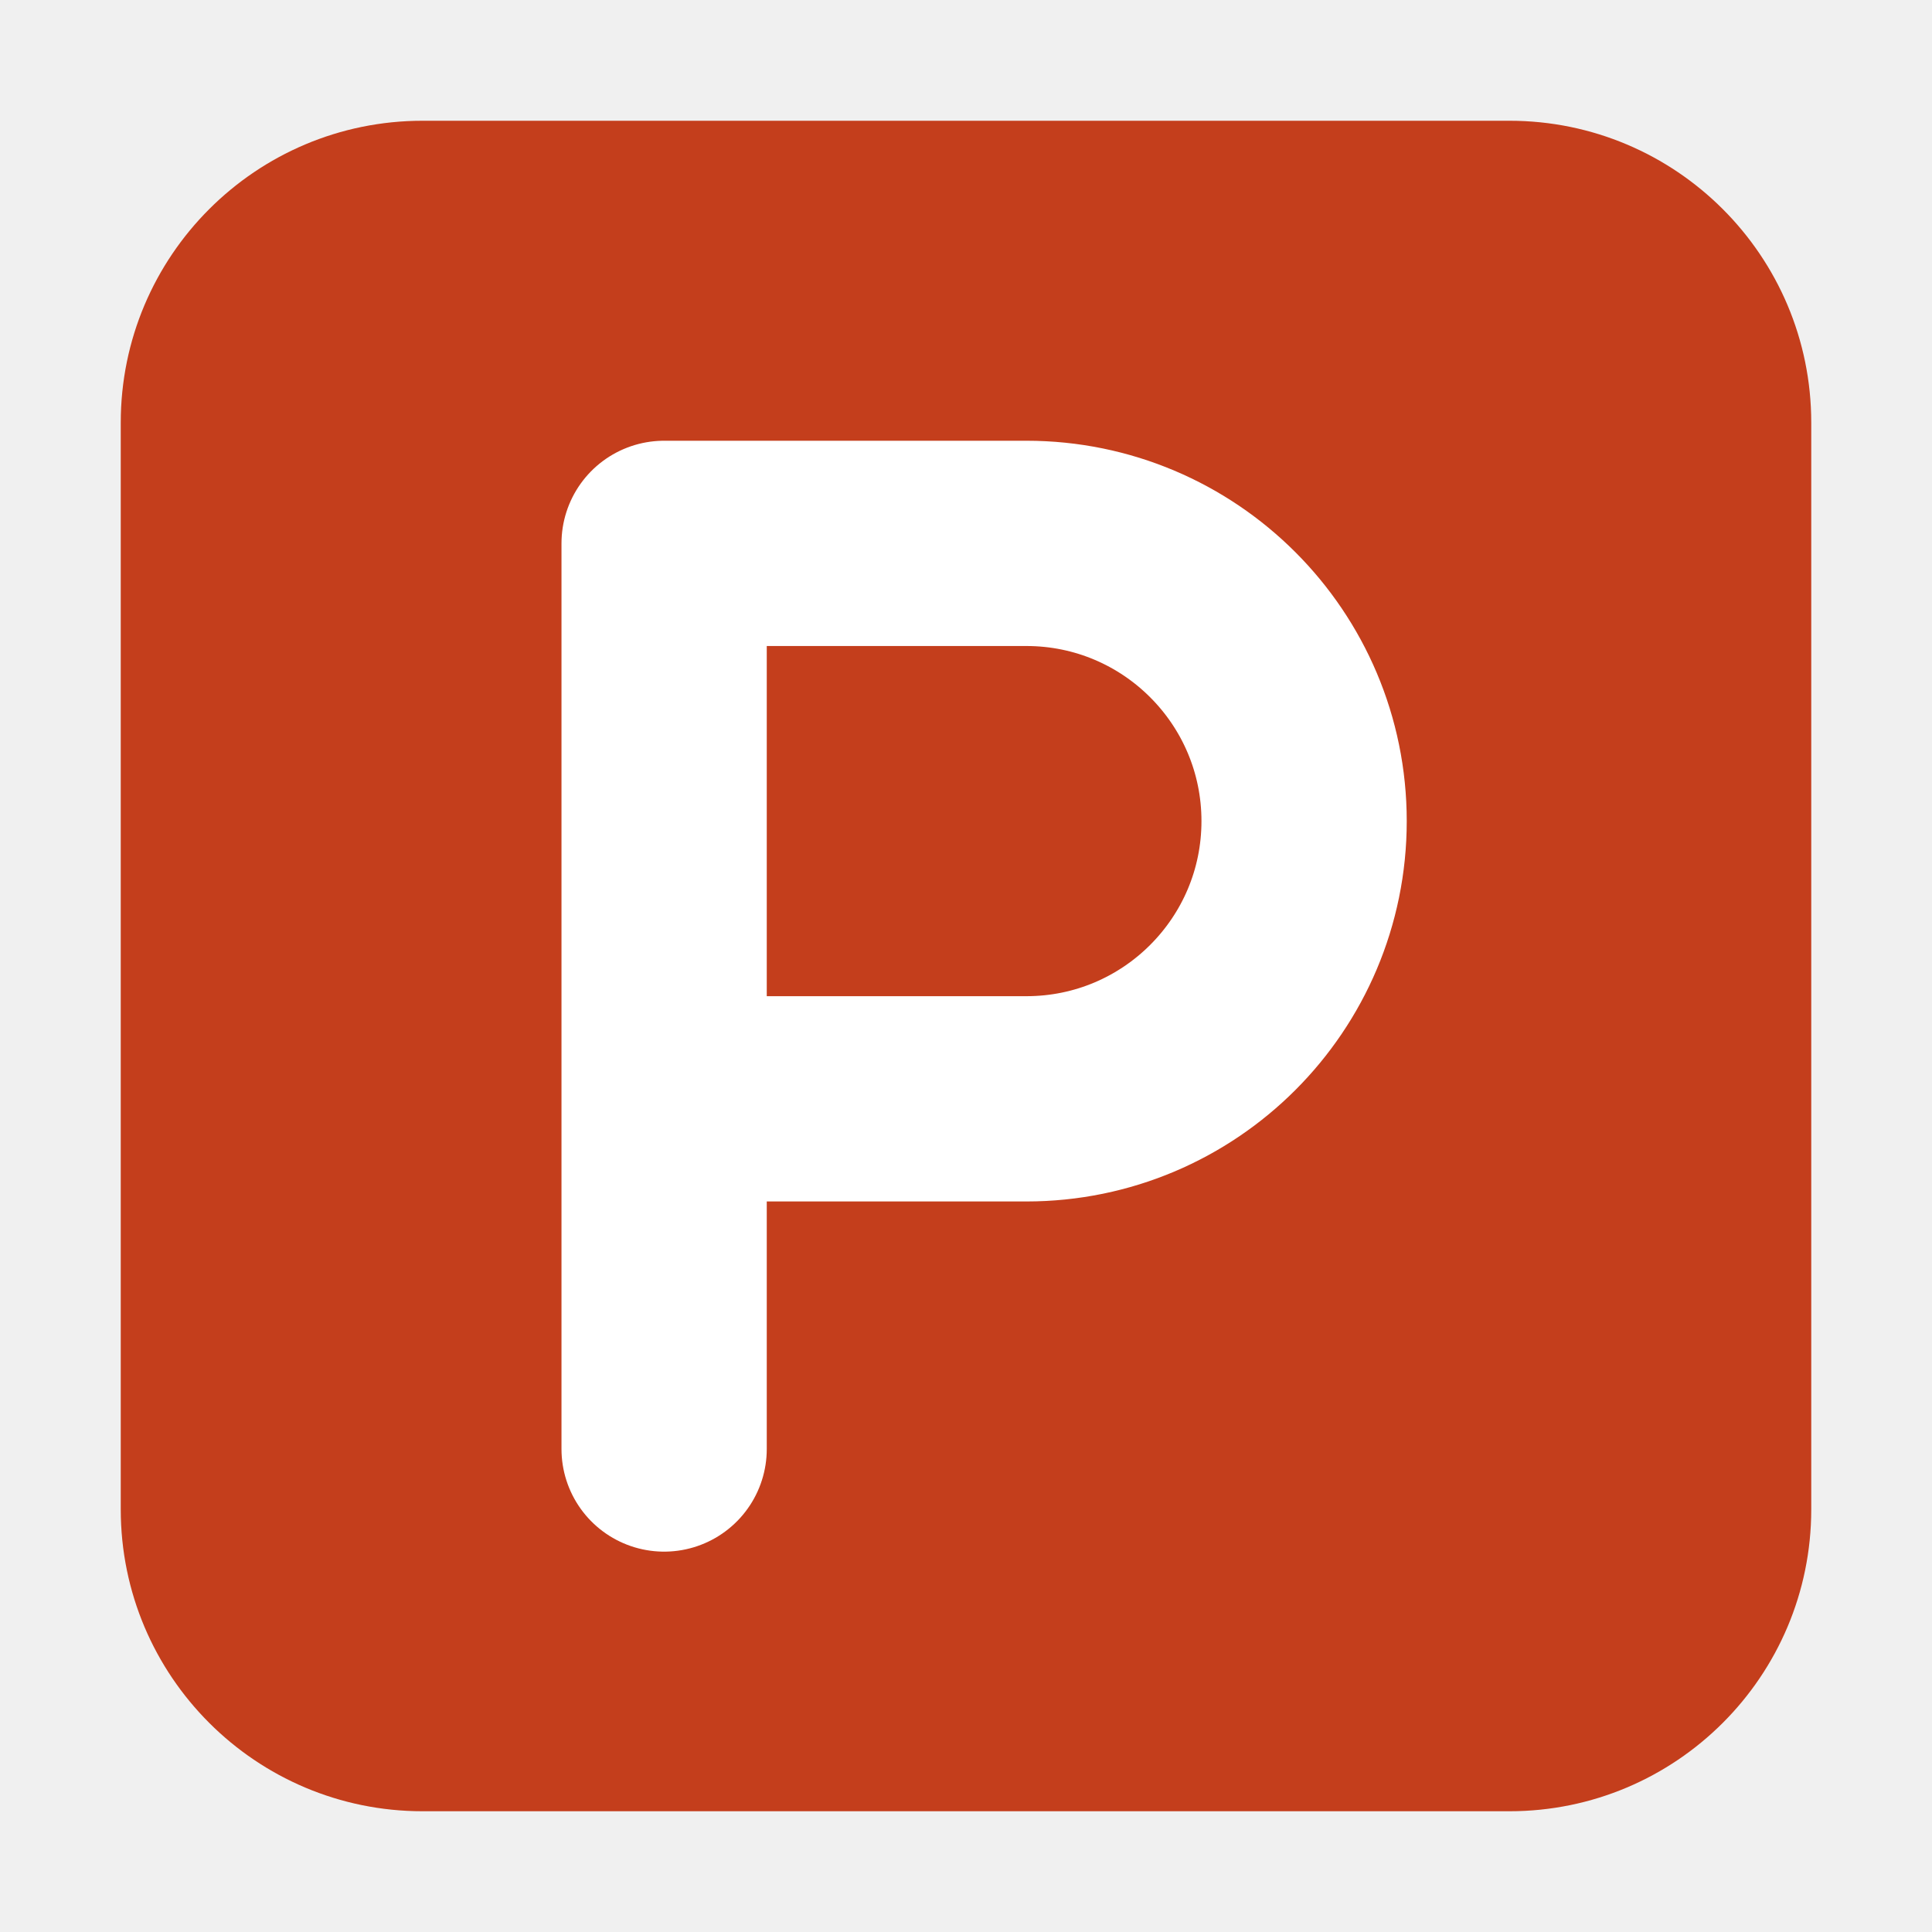
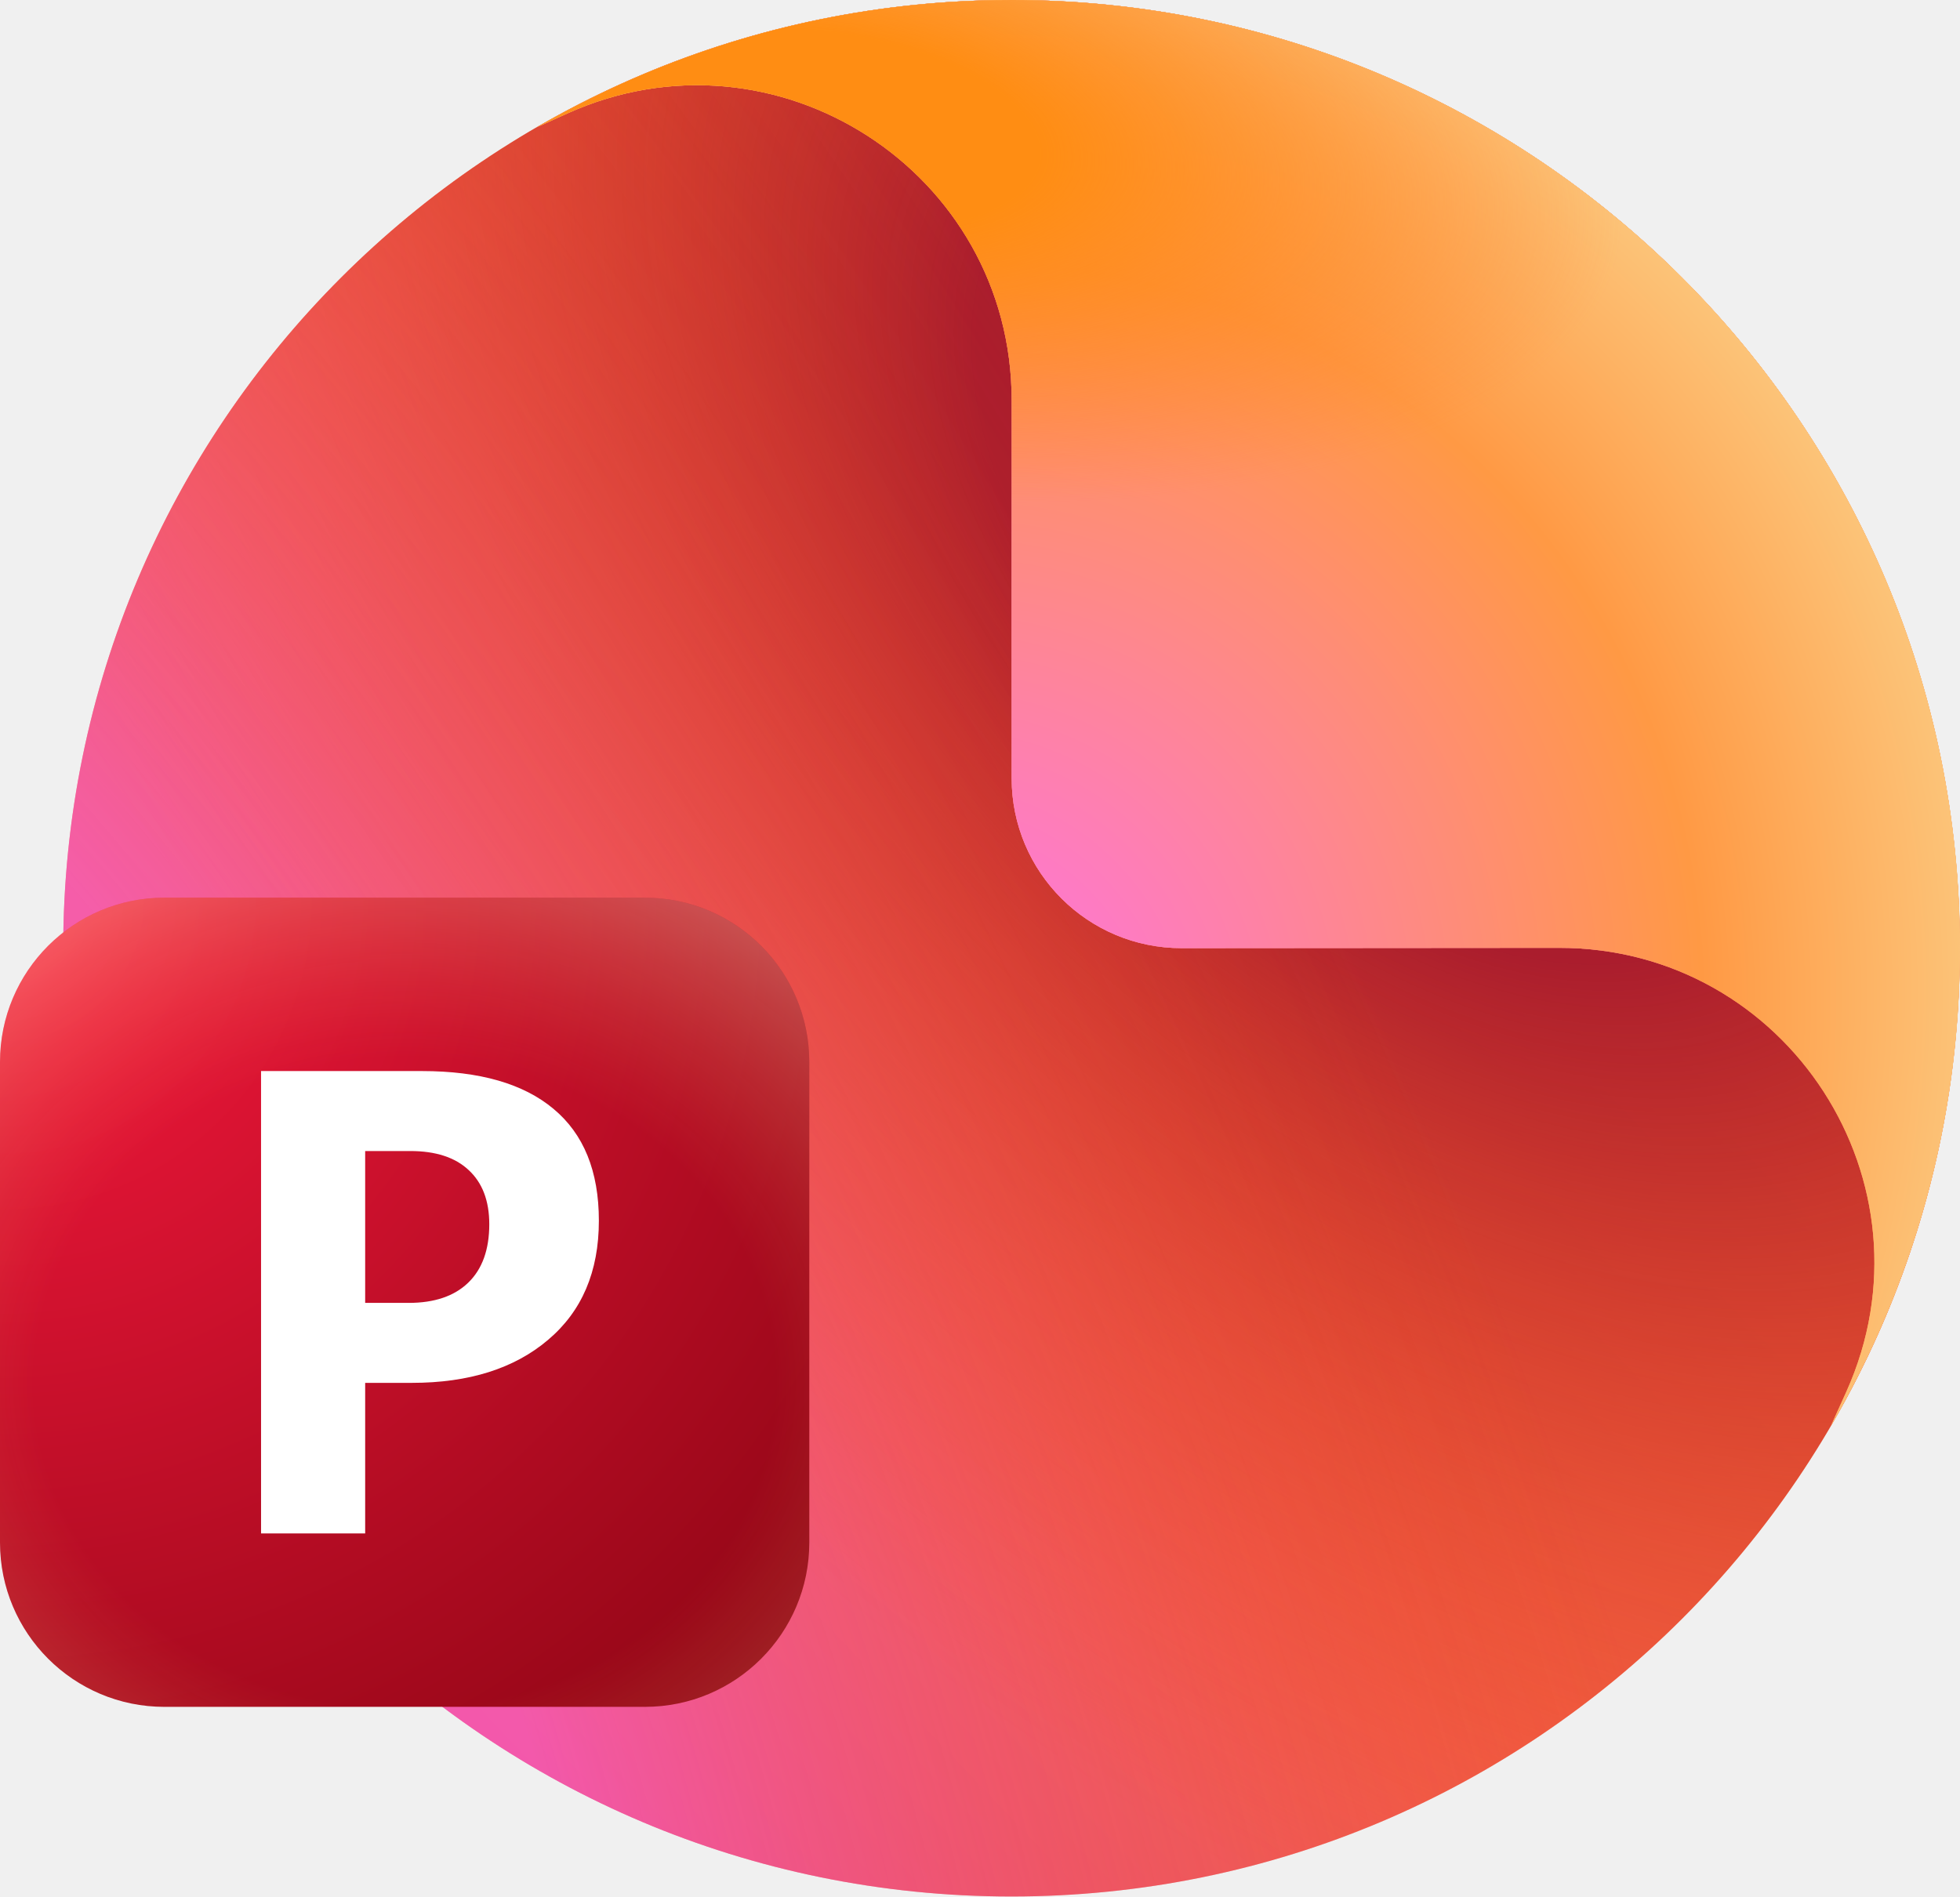
- <svg xmlns="http://www.w3.org/2000/svg" width="16" height="16" viewBox="0 0 16 16">
-   <rect x="1" y="1" width="14" height="14" rx="2.5" fill="#C43E1C" />
-   <path d="M5.5 12V4.5h3a2.3 2.3 0 0 1 0 4.6h-3" stroke="#fff" stroke-width="1.7" stroke-linecap="round" stroke-linejoin="round" fill="none" />
+ <svg xmlns="http://www.w3.org/2000/svg" version="1.1" viewBox="60 78.75 581.25 562.5">
+   <defs>
+     <linearGradient id="linear0" gradientUnits="userSpaceOnUse" x1="22.096" y1="4.056" x2="-0.876" y2="26.033" gradientTransform="matrix(15,0,0,15,0,0)">
+       <stop offset="0.058" style="stop-color:rgb(100%,49.804%,28.235%);stop-opacity:1;" />
+       <stop offset="1" style="stop-color:rgb(89.804%,28.627%,35.686%);stop-opacity:1;" />
+     </linearGradient>
+     <radialGradient id="radial0" gradientUnits="userSpaceOnUse" cx="0" cy="0" fx="0" fy="0" r="1" gradientTransform="matrix(-399.2887,399.2887,-672.0565,-672.0565,471.141,241.9605)">
+       <stop offset="0.152" style="stop-color:rgb(66.667%,11.373%,17.647%);stop-opacity:1;" />
+       <stop offset="0.381" style="stop-color:rgb(81.961%,16.863%,9.412%);stop-opacity:0.439;" />
+       <stop offset="0.602" style="stop-color:rgb(100%,23.529%,0%);stop-opacity:0;" />
+     </radialGradient>
+     <radialGradient id="radial1" gradientUnits="userSpaceOnUse" cx="0" cy="0" fx="0" fy="0" r="1" gradientTransform="matrix(484.0121,-228.6178,414.1745,876.8582,-19.41075,588.618)">
+       <stop offset="0.407" style="stop-color:rgb(100%,40%,98.431%);stop-opacity:0.502;" />
+       <stop offset="1" style="stop-color:rgb(91.765%,23.922%,0.392%);stop-opacity:0;" />
+     </radialGradient>
+     <linearGradient id="linear1" gradientUnits="userSpaceOnUse" x1="27.549" y1="28.172" x2="47.729" y2="13.216" gradientTransform="matrix(15,0,0,15,0,0)">
+       <stop offset="0.311" style="stop-color:rgb(100%,43.137%,18.824%);stop-opacity:1;" />
+       <stop offset="0.635" style="stop-color:rgb(100%,62.745%,36.078%);stop-opacity:1;" />
+     </linearGradient>
+     <radialGradient id="radial2" gradientUnits="userSpaceOnUse" cx="0" cy="0" fx="0" fy="0" r="1" gradientTransform="matrix(355.8576,74.56878,-71.0897,339.2547,312.756,393.6315)">
+       <stop offset="0.786" style="stop-color:rgb(100%,62.745%,36.078%);stop-opacity:0;" />
+       <stop offset="0.905" style="stop-color:rgb(100%,80.784%,51.765%);stop-opacity:1;" />
+     </radialGradient>
+     <radialGradient id="radial3" gradientUnits="userSpaceOnUse" cx="0" cy="0" fx="0" fy="0" r="1" gradientTransform="matrix(307.2114,-201.0159,192.2338,293.7898,369.795,355.7805)">
+       <stop offset="0.295" style="stop-color:rgb(100%,60%,91.373%);stop-opacity:0.8;" />
+       <stop offset="0.728" style="stop-color:rgb(100%,60%,91.373%);stop-opacity:0;" />
+     </radialGradient>
+     <radialGradient id="radial4" gradientUnits="userSpaceOnUse" cx="0" cy="0" fx="0" fy="0" r="1" gradientTransform="matrix(257.1432,-294.3951,268.8645,234.8431,328.5675,398.718)">
+       <stop offset="0" style="stop-color:rgb(99.216%,43.137%,97.647%);stop-opacity:1;" />
+       <stop offset="0.637" style="stop-color:rgb(100%,60%,26.667%);stop-opacity:1;" />
+       <stop offset="0.852" style="stop-color:rgb(98.824%,76.863%,47.451%);stop-opacity:1;" />
+     </radialGradient>
+     <radialGradient id="radial5" gradientUnits="userSpaceOnUse" cx="0" cy="0" fx="0" fy="0" r="1" gradientTransform="matrix(-29.04584,196.8193,-444.8148,-65.64406,302.985,115.9199)">
+       <stop offset="0.144" style="stop-color:rgb(100%,55.294%,7.451%);stop-opacity:1;" />
+       <stop offset="0.537" style="stop-color:rgb(100%,49.804%,16.078%);stop-opacity:0;" />
+     </radialGradient>
+     <radialGradient id="radial6" gradientUnits="userSpaceOnUse" cx="0" cy="0" fx="0" fy="0" r="1" gradientTransform="matrix(239.9998,239.9998,-239.9998,239.9998,59.97075,345)">
+       <stop offset="0" style="stop-color:rgb(97.255%,9.804%,24.314%);stop-opacity:1;" />
+       <stop offset="0.939" style="stop-color:rgb(57.255%,2.353%,8.627%);stop-opacity:1;" />
+     </radialGradient>
+     <radialGradient id="radial7" gradientUnits="userSpaceOnUse" cx="0" cy="0" fx="0" fy="0" r="1" gradientTransform="matrix(0.000000000000010287,168,-191.25,0.000000000000011711,179.97,489)">
+       <stop offset="0.576" style="stop-color:rgb(100%,69.02%,33.333%);stop-opacity:0;" />
+       <stop offset="0.974" style="stop-color:rgb(100%,94.902%,74.51%);stop-opacity:0.302;" />
+     </radialGradient>
+   </defs>
+   <g id="surface1">
+     <path style=" stroke:none;fill-rule:nonzero;fill:url(#linear0);" d="M 641.199 360 C 641.199 204.668 515.293 78.75 359.977 78.75 C 204.66 78.75 78.75 204.668 78.75 360 C 78.75 515.332 204.66 641.25 359.977 641.25 C 515.293 641.25 641.199 515.332 641.199 360 Z M 641.199 360 " />
+     <path style=" stroke:none;fill-rule:nonzero;fill:url(#radial0);" d="M 641.199 360 C 641.199 204.668 515.293 78.75 359.977 78.75 C 204.66 78.75 78.75 204.668 78.75 360 C 78.75 515.332 204.66 641.25 359.977 641.25 C 515.293 641.25 641.199 515.332 641.199 360 Z M 641.199 360 " />
+     <path style=" stroke:none;fill-rule:nonzero;fill:url(#radial1);" d="M 641.199 360 C 641.199 204.668 515.293 78.75 359.977 78.75 C 204.66 78.75 78.75 204.668 78.75 360 C 78.75 515.332 204.66 641.25 359.977 641.25 C 515.293 641.25 641.199 515.332 641.199 360 Z M 641.199 360 " />
+     <path style=" stroke:none;fill-rule:nonzero;fill:url(#linear1);" d="M 360.016 78.75 C 515.328 78.754 641.234 204.672 641.234 360 C 641.234 411.672 627.273 460.07 602.961 501.68 L 607.531 491.559 C 635.363 429.762 590.125 359.832 522.348 359.883 L 410.418 359.969 C 382.594 359.992 360.016 337.434 360.016 309.609 L 360.016 197.477 C 360.012 129.672 290.004 84.484 228.223 112.41 L 219.227 116.484 C 260.633 92.492 308.719 78.75 360.016 78.75 Z M 360.016 78.75 " />
+     <path style=" stroke:none;fill-rule:nonzero;fill:url(#radial2);" d="M 360.016 78.75 C 515.328 78.754 641.234 204.672 641.234 360 C 641.234 411.672 627.273 460.07 602.961 501.68 L 607.531 491.559 C 635.363 429.762 590.125 359.832 522.348 359.883 L 410.418 359.969 C 382.594 359.992 360.016 337.434 360.016 309.609 L 360.016 197.477 C 360.012 129.672 290.004 84.484 228.223 112.41 L 219.227 116.484 C 260.633 92.492 308.719 78.75 360.016 78.75 Z M 360.016 78.75 " />
+     <path style=" stroke:none;fill-rule:nonzero;fill:url(#radial3);" d="M 360.016 78.75 C 515.328 78.754 641.234 204.672 641.234 360 C 641.234 411.672 627.273 460.07 602.961 501.68 L 607.531 491.559 C 635.363 429.762 590.125 359.832 522.348 359.883 L 410.418 359.969 C 382.594 359.992 360.016 337.434 360.016 309.609 L 360.016 197.477 C 360.012 129.672 290.004 84.484 228.223 112.41 L 219.227 116.484 C 260.633 92.492 308.719 78.75 360.016 78.75 Z M 360.016 78.75 " />
+     <path style=" stroke:none;fill-rule:nonzero;fill:url(#radial4);" d="M 360.016 78.75 C 515.328 78.754 641.234 204.672 641.234 360 C 641.234 411.672 627.273 460.07 602.961 501.68 L 607.531 491.559 C 635.363 429.762 590.125 359.832 522.348 359.883 L 410.418 359.969 C 382.594 359.992 360.016 337.434 360.016 309.609 L 360.016 197.477 C 360.012 129.672 290.004 84.484 228.223 112.41 L 219.227 116.484 C 260.633 92.492 308.719 78.75 360.016 78.75 Z M 360.016 78.75 " />
+     <path style=" stroke:none;fill-rule:nonzero;fill:url(#radial5);" d="M 360.016 78.75 C 515.328 78.754 641.234 204.672 641.234 360 C 641.234 411.672 627.273 460.07 602.961 501.68 L 607.531 491.559 C 635.363 429.762 590.125 359.832 522.348 359.883 L 410.418 359.969 C 382.594 359.992 360.016 337.434 360.016 309.609 L 360.016 197.477 C 360.012 129.672 290.004 84.484 228.223 112.41 L 219.227 116.484 C 260.633 92.492 308.719 78.75 360.016 78.75 Z M 360.016 78.75 " />
+     <path style=" stroke:none;fill-rule:nonzero;fill:url(#radial6);" d="M 108.75 345 L 251.25 345 C 278.176 345 300 366.824 300 393.75 L 300 536.25 C 300 563.176 278.176 585 251.25 585 L 108.75 585 C 81.824 585 60 563.176 60 536.25 L 60 393.75 C 60 366.824 81.824 345 108.75 345 Z M 108.75 345 " />
+     <path style=" stroke:none;fill-rule:nonzero;fill:url(#radial7);" d="M 108.75 345 L 251.25 345 C 278.176 345 300 366.824 300 393.75 L 300 536.25 C 300 563.176 278.176 585 251.25 585 L 108.75 585 C 81.824 585 60 563.176 60 536.25 L 60 393.75 C 60 366.824 81.824 345 108.75 345 Z M 108.75 345 " />
+     <path style=" stroke:none;fill-rule:nonzero;fill:rgb(100%,100%,100%);fill-opacity:1;" d="M 168.293 488.906 L 168.293 533.57 L 137.418 533.57 L 137.418 396.426 L 185.117 396.426 C 202.195 396.426 215.195 400.156 224.117 407.617 C 233.105 415.074 237.598 426.137 237.598 440.801 C 237.598 455.914 232.562 467.707 222.492 476.188 C 212.488 484.668 199.039 488.906 182.152 488.906 Z M 168.293 420.145 L 168.293 465.188 L 181.199 465.188 C 188.844 465.188 194.742 463.184 198.883 459.164 C 203.023 455.148 205.098 449.379 205.098 441.855 C 205.098 434.906 203.055 429.551 198.977 425.785 C 194.961 422.023 189.195 420.145 181.676 420.145 Z M 168.293 420.145 " />
+   </g>
</svg>
